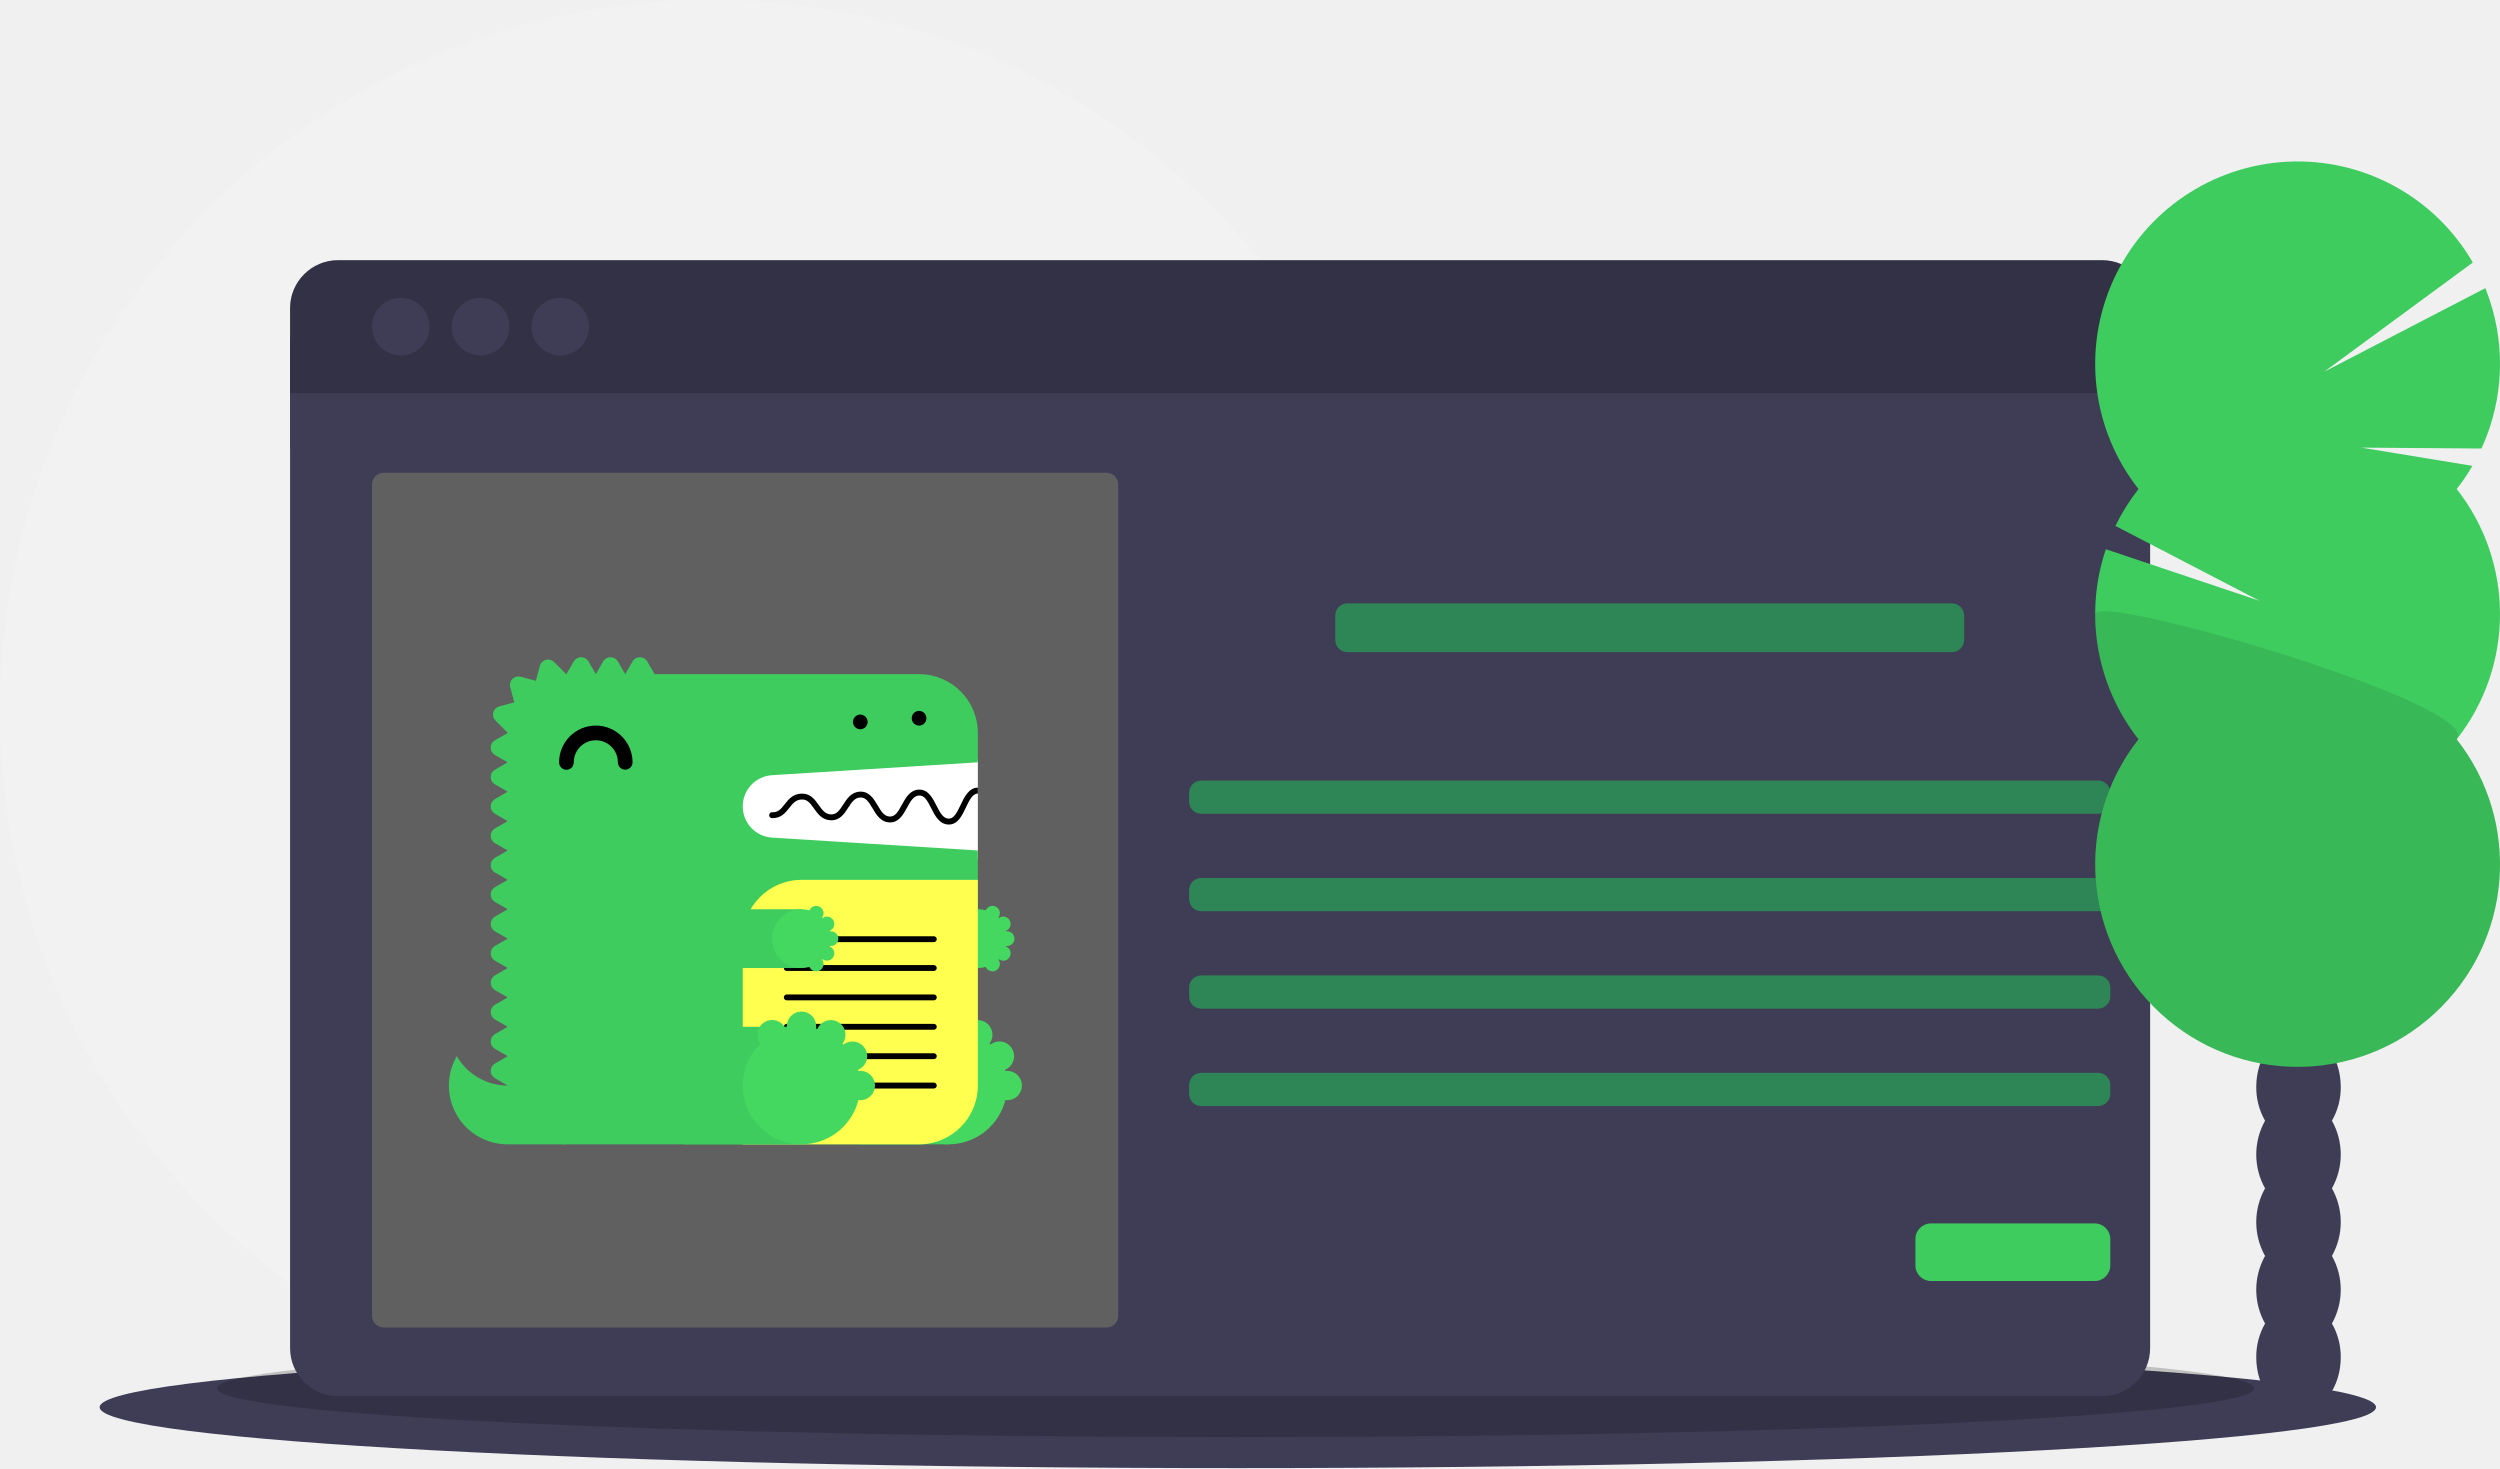
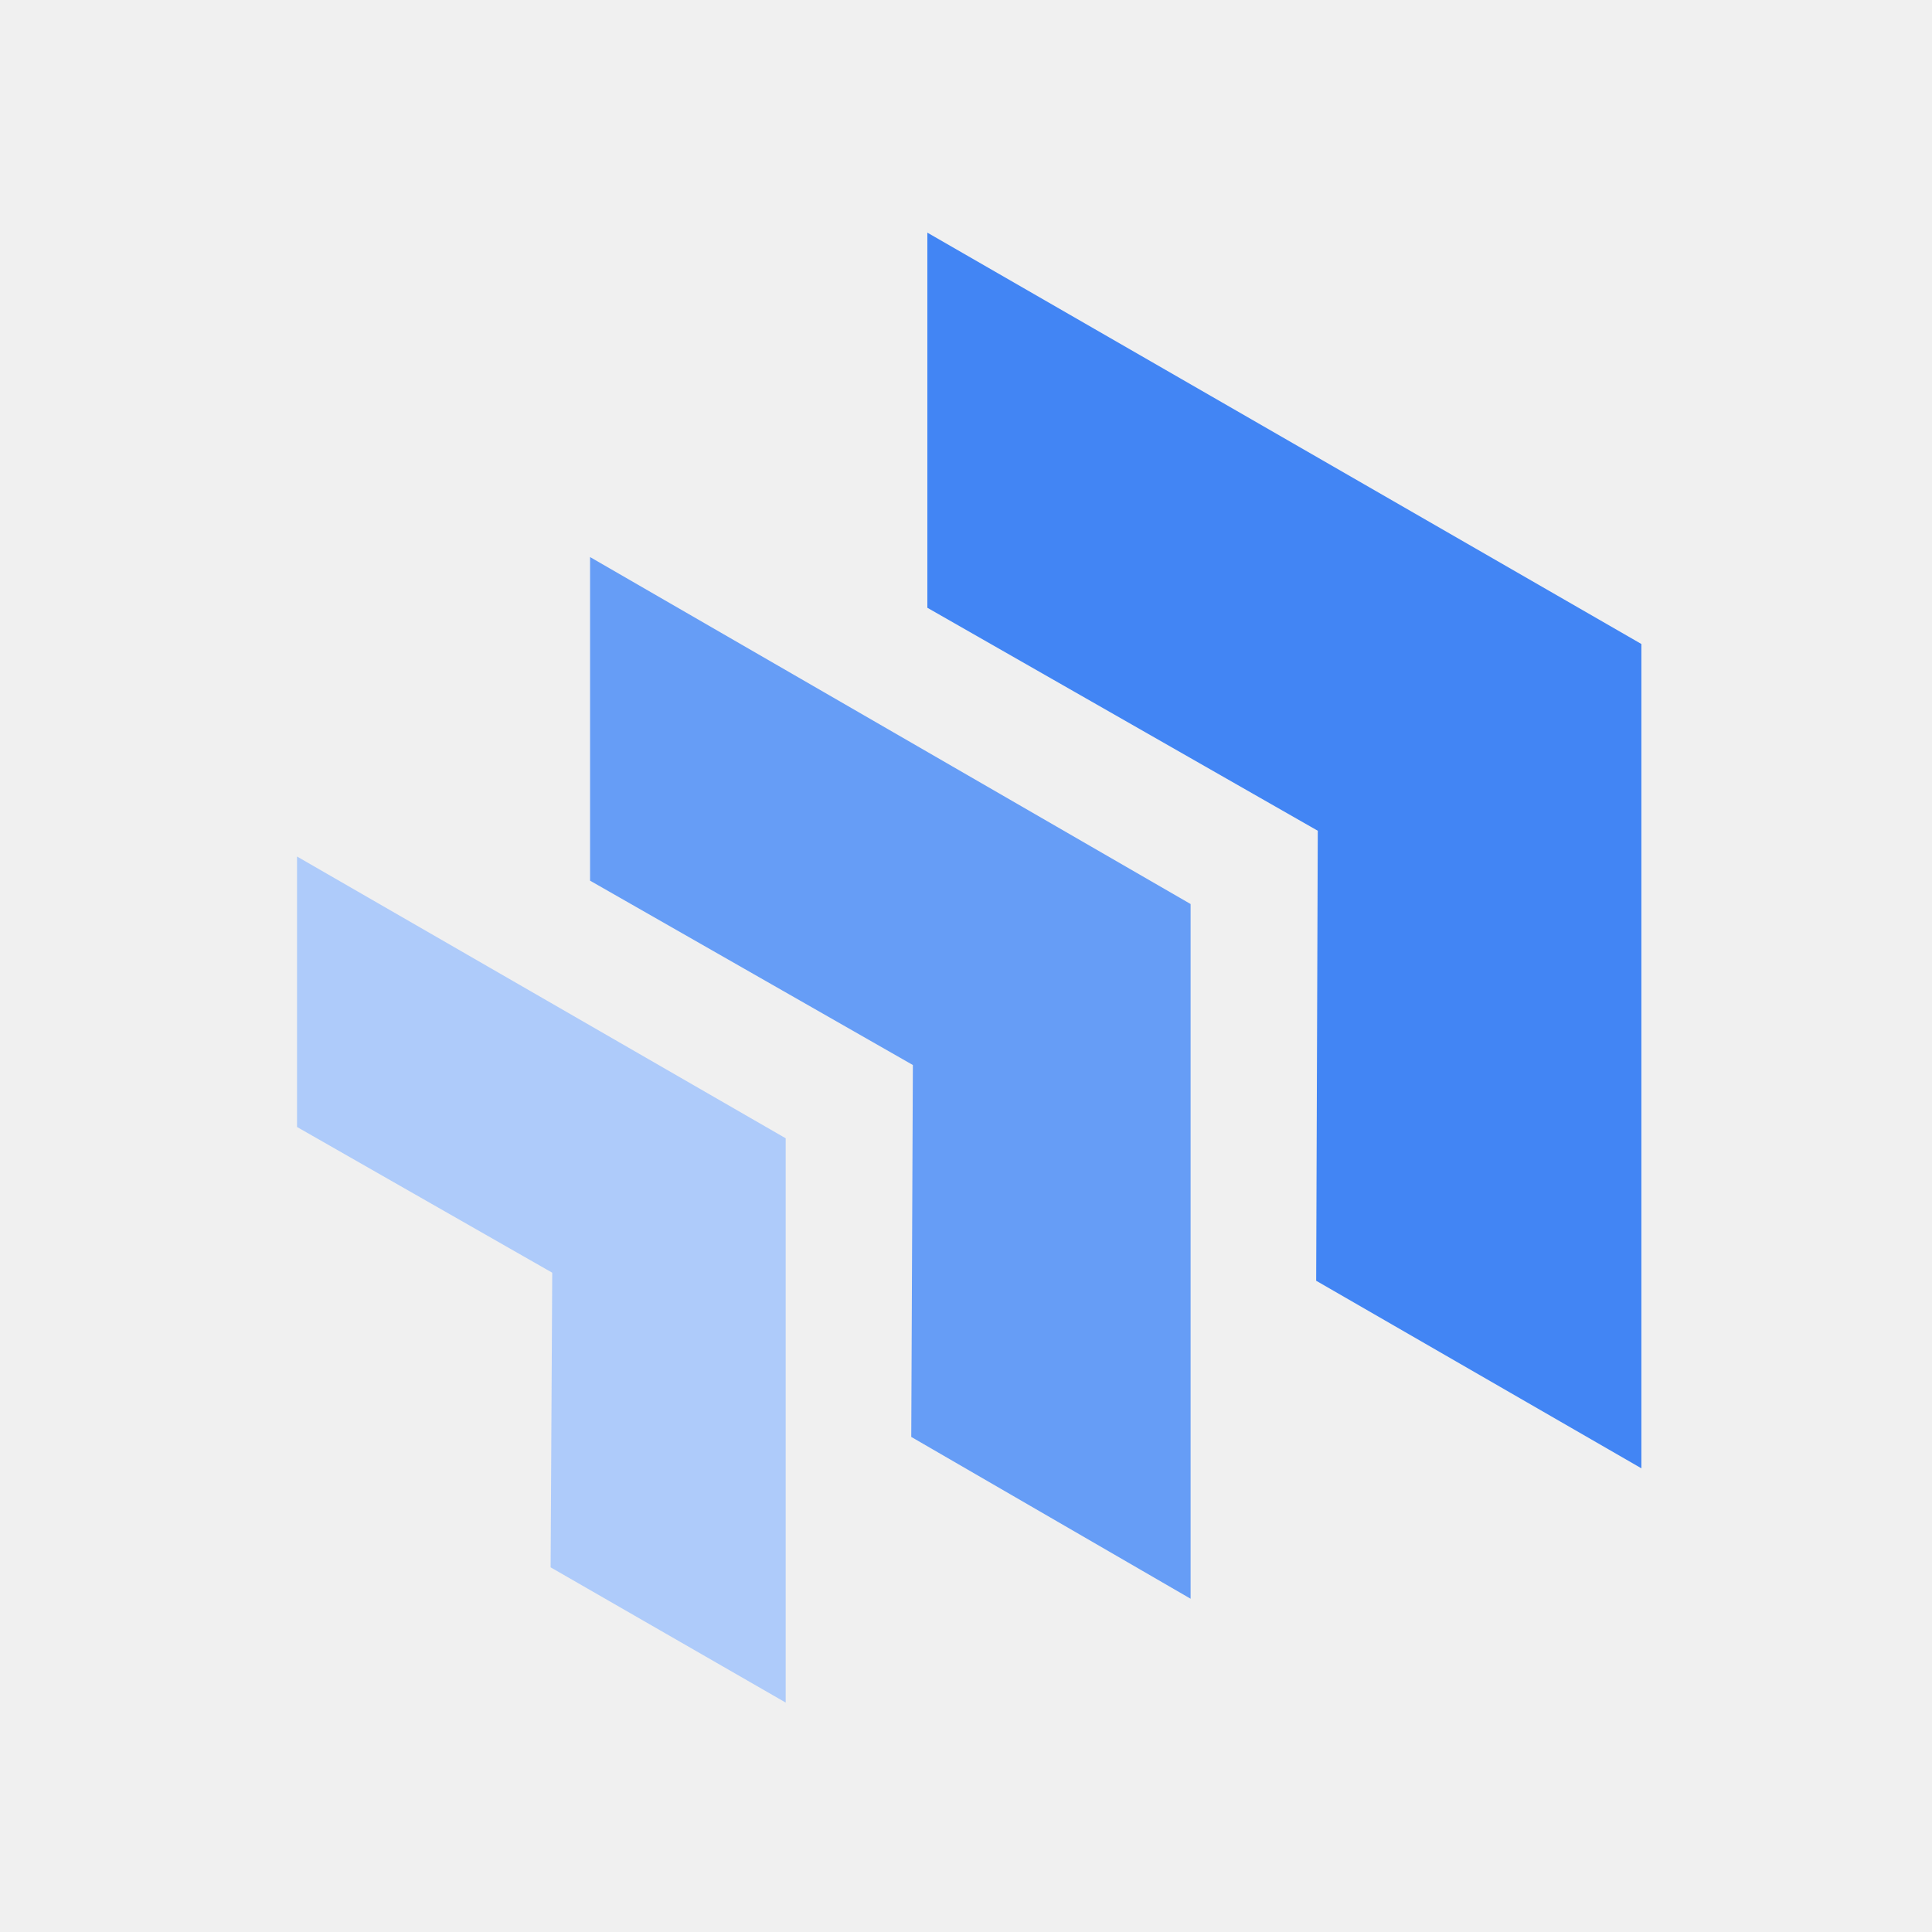
- <svg xmlns="http://www.w3.org/2000/svg" width="1129" height="663" viewBox="0 0 1129 663">
-   <circle cx="321" cy="321" r="321" fill="#f2f2f2" />
-   <ellipse cx="559" cy="635.5" rx="514" ry="27.5" fill="#3f3d56" />
-   <ellipse cx="558" cy="627" rx="460" ry="22" opacity="0.2" />
-   <rect x="131" y="152.5" width="840" height="50" fill="#3f3d56" />
-   <path d="M166.5,727.33A21.67,21.67,0,0,0,188.17,749H984.83A21.67,21.67,0,0,0,1006.5,727.33V296h-840Z" transform="translate(-35.5 -118.5)" fill="#3f3d56" />
-   <path d="M984.83,236H188.17A21.67,21.67,0,0,0,166.5,257.67V296h840V257.67A21.67,21.67,0,0,0,984.83,236Z" transform="translate(-35.5 -118.5)" fill="#3f3d56" />
-   <path d="M984.83,236H188.17A21.67,21.67,0,0,0,166.5,257.67V296h840V257.67A21.67,21.67,0,0,0,984.83,236Z" transform="translate(-35.5 -118.5)" opacity="0.2" />
-   <circle cx="181" cy="147.5" r="13" fill="#3f3d56" />
-   <circle cx="217" cy="147.5" r="13" fill="#3f3d56" />
-   <circle cx="253" cy="147.5" r="13" fill="#3f3d56" />
-   <rect x="168" y="213.5" width="337" height="386" rx="5.335" fill="#606060" />
-   <rect x="603" y="272.5" width="284" height="22" rx="5.476" fill="#2e8555" />
-   <rect x="537" y="352.5" width="416" height="15" rx="5.476" fill="#2e8555" />
-   <rect x="537" y="396.5" width="416" height="15" rx="5.476" fill="#2e8555" />
-   <rect x="537" y="440.5" width="416" height="15" rx="5.476" fill="#2e8555" />
-   <rect x="537" y="484.5" width="416" height="15" rx="5.476" fill="#2e8555" />
-   <rect x="865" y="552.5" width="88" height="26" rx="7.028" fill="#3ecc5f" />
-   <path d="M1088.603,624.616a30.114,30.114,0,0,0,3.983-15.266c0-13.797-8.544-24.981-19.083-24.981s-19.083,11.184-19.083,24.981a30.114,30.114,0,0,0,3.983,15.266,31.248,31.248,0,0,0,0,30.532,31.248,31.248,0,0,0,0,30.532,31.248,31.248,0,0,0,0,30.532,30.114,30.114,0,0,0-3.983,15.266c0,13.797,8.544,24.981,19.083,24.981s19.083-11.184,19.083-24.981a30.114,30.114,0,0,0-3.983-15.266,31.248,31.248,0,0,0,0-30.532,31.248,31.248,0,0,0,0-30.532,31.248,31.248,0,0,0,0-30.532Z" transform="translate(-35.5 -118.5)" fill="#3f3d56" />
-   <ellipse cx="1038.003" cy="460.318" rx="19.083" ry="24.981" fill="#3f3d56" />
-   <ellipse cx="1038.003" cy="429.786" rx="19.083" ry="24.981" fill="#3f3d56" />
-   <path d="M1144.939,339.345a91.611,91.611,0,0,0,7.107-10.461l-50.141-8.235,54.229.403a91.566,91.566,0,0,0,1.746-72.426l-72.754,37.741,67.097-49.321a91.413,91.413,0,1,0-150.971,102.298,91.458,91.458,0,0,0-10.425,16.669l65.087,33.814-69.4-23.292a91.46,91.46,0,0,0,14.738,85.837,91.406,91.406,0,1,0,143.689,0,91.418,91.418,0,0,0,0-113.029Z" transform="translate(-35.5 -118.5)" fill="#3ecc5f" fill-rule="evenodd" />
-   <path d="M981.688,395.859a91.013,91.013,0,0,0,19.561,56.514,91.406,91.406,0,1,0,143.689,0C1157.19,436.821,981.688,385.6,981.688,395.859Z" transform="translate(-35.5 -118.5)" opacity="0.1" />
-   <path d="M365.62,461.436H477.094v45.12H365.62Z" transform="translate(-35.5 -118.5)" fill="#fff" fill-rule="evenodd" />
-   <path d="M264.763,608.741a26.509,26.509,0,0,1-22.962-13.271,26.51,26.51,0,0,0,22.962,39.812H291.304V608.741Z" transform="translate(-35.5 -118.5)" fill="#3ecc5f" fill-rule="evenodd" />
-   <path d="M384.172,468.571l92.922-5.807V449.493a26.541,26.541,0,0,0-26.541-26.541H331.116l-3.318-5.746a3.83,3.83,0,0,0-6.635,0l-3.318,5.746-3.318-5.746a3.83,3.83,0,0,0-6.635,0l-3.318,5.746L301.257,417.205a3.83,3.83,0,0,0-6.635,0L291.304,422.951c-.029,0-.056.004-.086.004l-5.497-5.495a3.829,3.829,0,0,0-6.407,1.717l-1.817,6.773L270.607,424.103a3.83,3.83,0,0,0-4.691,4.693l1.845,6.891-6.771,1.814a3.832,3.832,0,0,0-1.72,6.41l5.497,5.497c0,.028-.004.056-.004.085l-5.746,3.318a3.83,3.83,0,0,0,0,6.635l5.746,3.318L259.016,466.081a3.83,3.83,0,0,0,0,6.635l5.746,3.318-5.746,3.318a3.83,3.83,0,0,0,0,6.635l5.746,3.318-5.746,3.318a3.83,3.83,0,0,0,0,6.635l5.746,3.318-5.746,3.318a3.83,3.83,0,0,0,0,6.635l5.746,3.318-5.746,3.318a3.83,3.83,0,0,0,0,6.635l5.746,3.318-5.746,3.318a3.83,3.83,0,0,0,0,6.635l5.746,3.318-5.746,3.318a3.83,3.83,0,0,0,0,6.635l5.746,3.318L259.016,558.976a3.83,3.83,0,0,0,0,6.635l5.746,3.318-5.746,3.318a3.83,3.83,0,0,0,0,6.635l5.746,3.318-5.746,3.318a3.83,3.83,0,0,0,0,6.635l5.746,3.318-5.746,3.318a3.83,3.83,0,0,0,0,6.635l5.746,3.318A26.541,26.541,0,0,0,291.304,635.283H450.553A26.541,26.541,0,0,0,477.094,608.741V502.575l-92.922-5.807a14.126,14.126,0,0,1,0-28.198" transform="translate(-35.5 -118.5)" fill="#3ecc5f" fill-rule="evenodd" />
-   <path d="M424.011,635.283h39.812V582.2H424.011Z" transform="translate(-35.5 -118.5)" fill="#3ecc5f" fill-rule="evenodd" />
-   <path d="M490.365,602.106a6.602,6.602,0,0,0-.848.085c-.05-.199-.098-.399-.154-.599A6.627,6.627,0,1,0,482.806,590.21q-.22-.225-.445-.446a6.624,6.624,0,1,0-11.397-6.564c-.196-.056-.394-.102-.591-.153a6.64,6.64,0,1,0-13.101,0c-.196.05-.394.097-.591.153a6.628,6.628,0,1,0-11.397,6.564,26.528,26.528,0,1,0,44.231,25.528,6.621,6.621,0,1,0,.848-13.186" transform="translate(-35.5 -118.5)" fill="#44d860" fill-rule="evenodd" />
-   <path d="M437.282,555.658H477.094V529.117H437.282Z" transform="translate(-35.5 -118.5)" fill="#3ecc5f" fill-rule="evenodd" />
-   <path d="M490.365,545.705a3.318,3.318,0,0,0,0-6.635,3.411,3.411,0,0,0-.423.042c-.027-.1-.049-.199-.077-.299a3.319,3.319,0,0,0-1.278-6.379,3.282,3.282,0,0,0-2.001.687q-.109-.113-.223-.223a3.282,3.282,0,0,0,.671-1.983,3.318,3.318,0,0,0-6.37-1.299,13.271,13.271,0,1,0,0,25.541,3.318,3.318,0,0,0,6.37-1.299,3.282,3.282,0,0,0-.671-1.983q.113-.109.223-.223a3.282,3.282,0,0,0,2.001.687,3.318,3.318,0,0,0,1.278-6.379c.028-.098.05-.199.077-.299a3.413,3.413,0,0,0,.423.042" transform="translate(-35.5 -118.5)" fill="#44d860" fill-rule="evenodd" />
-   <path d="M317.845,466.081a3.318,3.318,0,0,1-3.318-3.318,9.953,9.953,0,1,0-19.906,0,3.318,3.318,0,1,1-6.635,0,16.588,16.588,0,1,1,33.177,0,3.318,3.318,0,0,1-3.318,3.318" transform="translate(-35.5 -118.5)" fill-rule="evenodd" />
-   <path d="M370.928,635.283h79.624A26.541,26.541,0,0,0,477.094,608.741v-92.895H397.47a26.541,26.541,0,0,0-26.541,26.541Z" transform="translate(-35.5 -118.5)" fill="#ffff50" fill-rule="evenodd" />
-   <path d="M457.214,556.985H390.808a1.327,1.327,0,0,1,0-2.654h66.407a1.327,1.327,0,0,1,0,2.654m0,26.541H390.808a1.327,1.327,0,1,1,0-2.654h66.407a1.327,1.327,0,0,1,0,2.654m0,26.541H390.808a1.327,1.327,0,1,1,0-2.654h66.407a1.327,1.327,0,0,1,0,2.654m0-66.107H390.808a1.327,1.327,0,0,1,0-2.654h66.407a1.327,1.327,0,0,1,0,2.654m0,26.295H390.808a1.327,1.327,0,0,1,0-2.654h66.407a1.327,1.327,0,0,1,0,2.654m0,26.541H390.808a1.327,1.327,0,0,1,0-2.654h66.407a1.327,1.327,0,0,1,0,2.654M477.094,474.191c-.016,0-.029-.008-.045-.007-4.101.139-6.041,4.241-7.753,7.86-1.786,3.782-3.168,6.241-5.432,6.167-2.507-.09-3.94-2.922-5.458-5.919-1.744-3.442-3.734-7.347-7.913-7.201-4.042.138-5.989,3.708-7.706,6.857-1.827,3.355-3.071,5.395-5.469,5.3-2.557-.093-3.916-2.395-5.489-5.06-1.753-2.967-3.78-6.304-7.878-6.189-3.973.137-5.925,3.165-7.648,5.839-1.822,2.827-3.099,4.549-5.527,4.447-2.618-.093-3.971-2.004-5.535-4.216-1.757-2.486-3.737-5.299-7.823-5.162-3.886.133-5.838,2.614-7.559,4.801-1.635,2.076-2.912,3.718-5.612,3.615a1.328,1.328,0,1,0-.096,2.654c4.004.134,6.032-2.389,7.793-4.628,1.562-1.985,2.91-3.699,5.564-3.789,2.556-.109,3.754,1.48,5.567,4.041,1.721,2.434,3.675,5.194,7.605,5.336,4.118.138,6.099-2.939,7.854-5.663,1.569-2.434,2.922-4.535,5.507-4.624,2.379-.089,3.675,1.792,5.501,4.885,1.721,2.916,3.671,6.219,7.68,6.365,4.147.143,6.15-3.477,7.895-6.682,1.512-2.771,2.938-5.388,5.466-5.476,2.379-.056,3.62,2.117,5.456,5.746,1.715,3.388,3.659,7.226,7.73,7.373l.224.004c4.066,0,5.996-4.081,7.704-7.689,1.512-3.198,2.942-6.211,5.397-6.334Z" transform="translate(-35.5 -118.5)" fill-rule="evenodd" />
-   <path d="M344.387,635.283h53.083V582.2H344.387Z" transform="translate(-35.5 -118.5)" fill="#3ecc5f" fill-rule="evenodd" />
-   <path d="M424.011,602.106a6.602,6.602,0,0,0-.848.085c-.05-.199-.098-.399-.154-.599A6.627,6.627,0,1,0,416.452,590.21q-.22-.225-.445-.446a6.624,6.624,0,1,0-11.397-6.564c-.196-.056-.394-.102-.591-.153a6.64,6.64,0,1,0-13.101,0c-.196.05-.394.097-.591.153a6.628,6.628,0,1,0-11.397,6.564,26.528,26.528,0,1,0,44.231,25.528,6.621,6.621,0,1,0,.848-13.186" transform="translate(-35.5 -118.5)" fill="#44d860" fill-rule="evenodd" />
-   <path d="M344.387,555.658h53.083V529.117H344.387Z" transform="translate(-35.5 -118.5)" fill="#3ecc5f" fill-rule="evenodd" />
-   <path d="M410.74,545.705a3.318,3.318,0,1,0,0-6.635,3.411,3.411,0,0,0-.423.042c-.027-.1-.049-.199-.077-.299a3.319,3.319,0,0,0-1.278-6.379,3.282,3.282,0,0,0-2.001.687q-.109-.113-.223-.223a3.282,3.282,0,0,0,.671-1.983,3.318,3.318,0,0,0-6.37-1.299,13.271,13.271,0,1,0,0,25.541,3.318,3.318,0,0,0,6.37-1.299,3.282,3.282,0,0,0-.671-1.983q.113-.109.223-.223a3.282,3.282,0,0,0,2.001.687,3.318,3.318,0,0,0,1.278-6.379c.028-.098.05-.199.077-.299a3.413,3.413,0,0,0,.423.042" transform="translate(-35.5 -118.5)" fill="#44d860" fill-rule="evenodd" />
-   <path d="M424.011,447.834a3.603,3.603,0,0,1-.65-.066,3.344,3.344,0,0,1-.624-.186,3.447,3.447,0,0,1-.572-.305,5.027,5.027,0,0,1-.504-.411,3.887,3.887,0,0,1-.41-.504,3.275,3.275,0,0,1-.557-1.845,3.602,3.602,0,0,1,.066-.65,3.826,3.826,0,0,1,.184-.624,3.489,3.489,0,0,1,.307-.571,3.197,3.197,0,0,1,.914-.916,3.447,3.447,0,0,1,.572-.305,3.344,3.344,0,0,1,.624-.186,3.069,3.069,0,0,1,1.301,0,3.223,3.223,0,0,1,1.194.491,5.028,5.028,0,0,1,.504.411,4.88,4.88,0,0,1,.411.504,3.382,3.382,0,0,1,.305.571,3.478,3.478,0,0,1,.252,1.274A3.364,3.364,0,0,1,426.36,446.865a5.027,5.027,0,0,1-.504.411,3.306,3.306,0,0,1-1.845.557m26.541-1.659a3.388,3.388,0,0,1-2.35-.969,5.042,5.042,0,0,1-.41-.504,3.275,3.275,0,0,1-.557-1.845,3.387,3.387,0,0,1,.967-2.349,5.026,5.026,0,0,1,.504-.411,3.447,3.447,0,0,1,.572-.305,3.343,3.343,0,0,1,.624-.186,3.07,3.07,0,0,1,1.301,0,3.224,3.224,0,0,1,1.194.491,5.026,5.026,0,0,1,.504.411,3.388,3.388,0,0,1,.969,2.349,3.726,3.726,0,0,1-.066.65,3.374,3.374,0,0,1-.186.624,4.715,4.715,0,0,1-.305.571,4.88,4.88,0,0,1-.411.504,5.026,5.026,0,0,1-.504.411,3.305,3.305,0,0,1-1.845.557" transform="translate(-35.5 -118.5)" fill-rule="evenodd" />
+ <svg xmlns="http://www.w3.org/2000/svg" width="800px" height="800px" viewBox="0 0 24 24">
+   <polygon points="20.39 18.24 20.39 8 11.52 2.89 11.52 7.55 16.37 10.32 16.35 15.91 20.39 18.24" style="fill:#4285f4" />
+   <polygon points="14.79 19.86 14.79 11.23 7.33 6.92 7.33 10.94 11.34 13.23 11.32 17.85 14.79 19.86" style="fill:#669df6" />
+   <polygon points="9.76 21.15 9.76 14.14 3.69 10.64 3.69 14 6.86 15.81 6.84 19.47 9.76 21.15" style="fill:#aecbfa" />
</svg>
